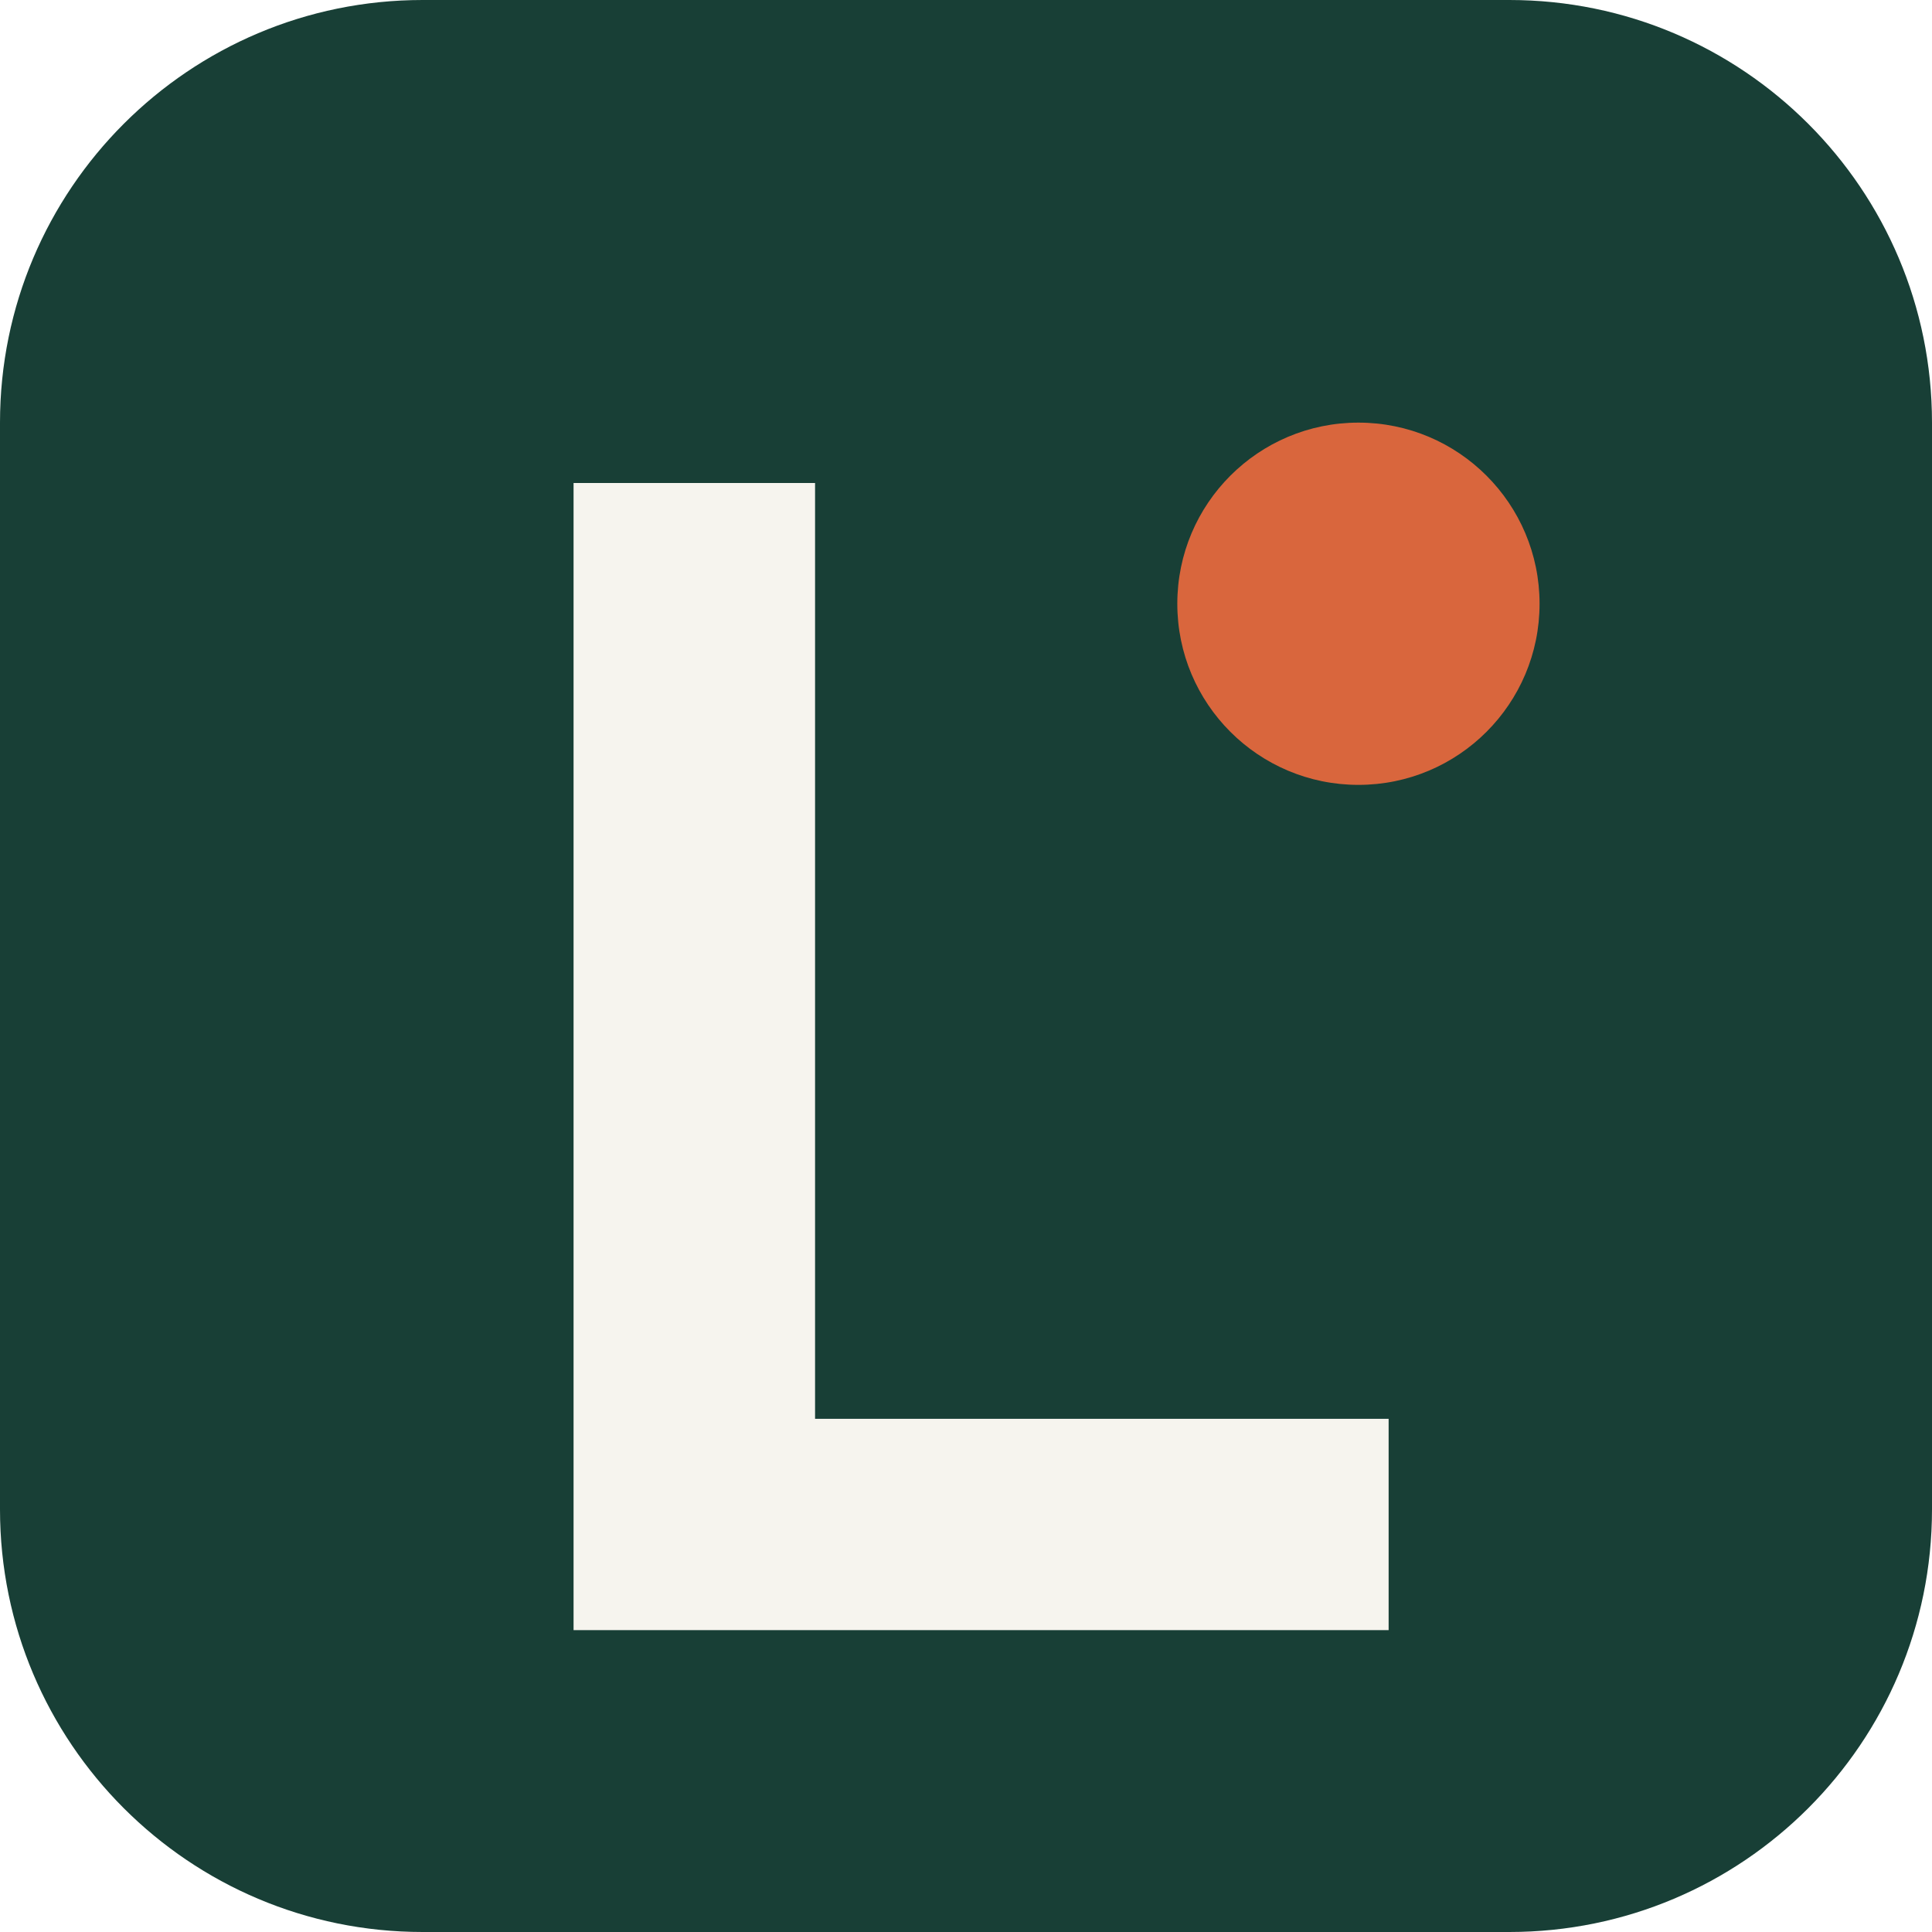
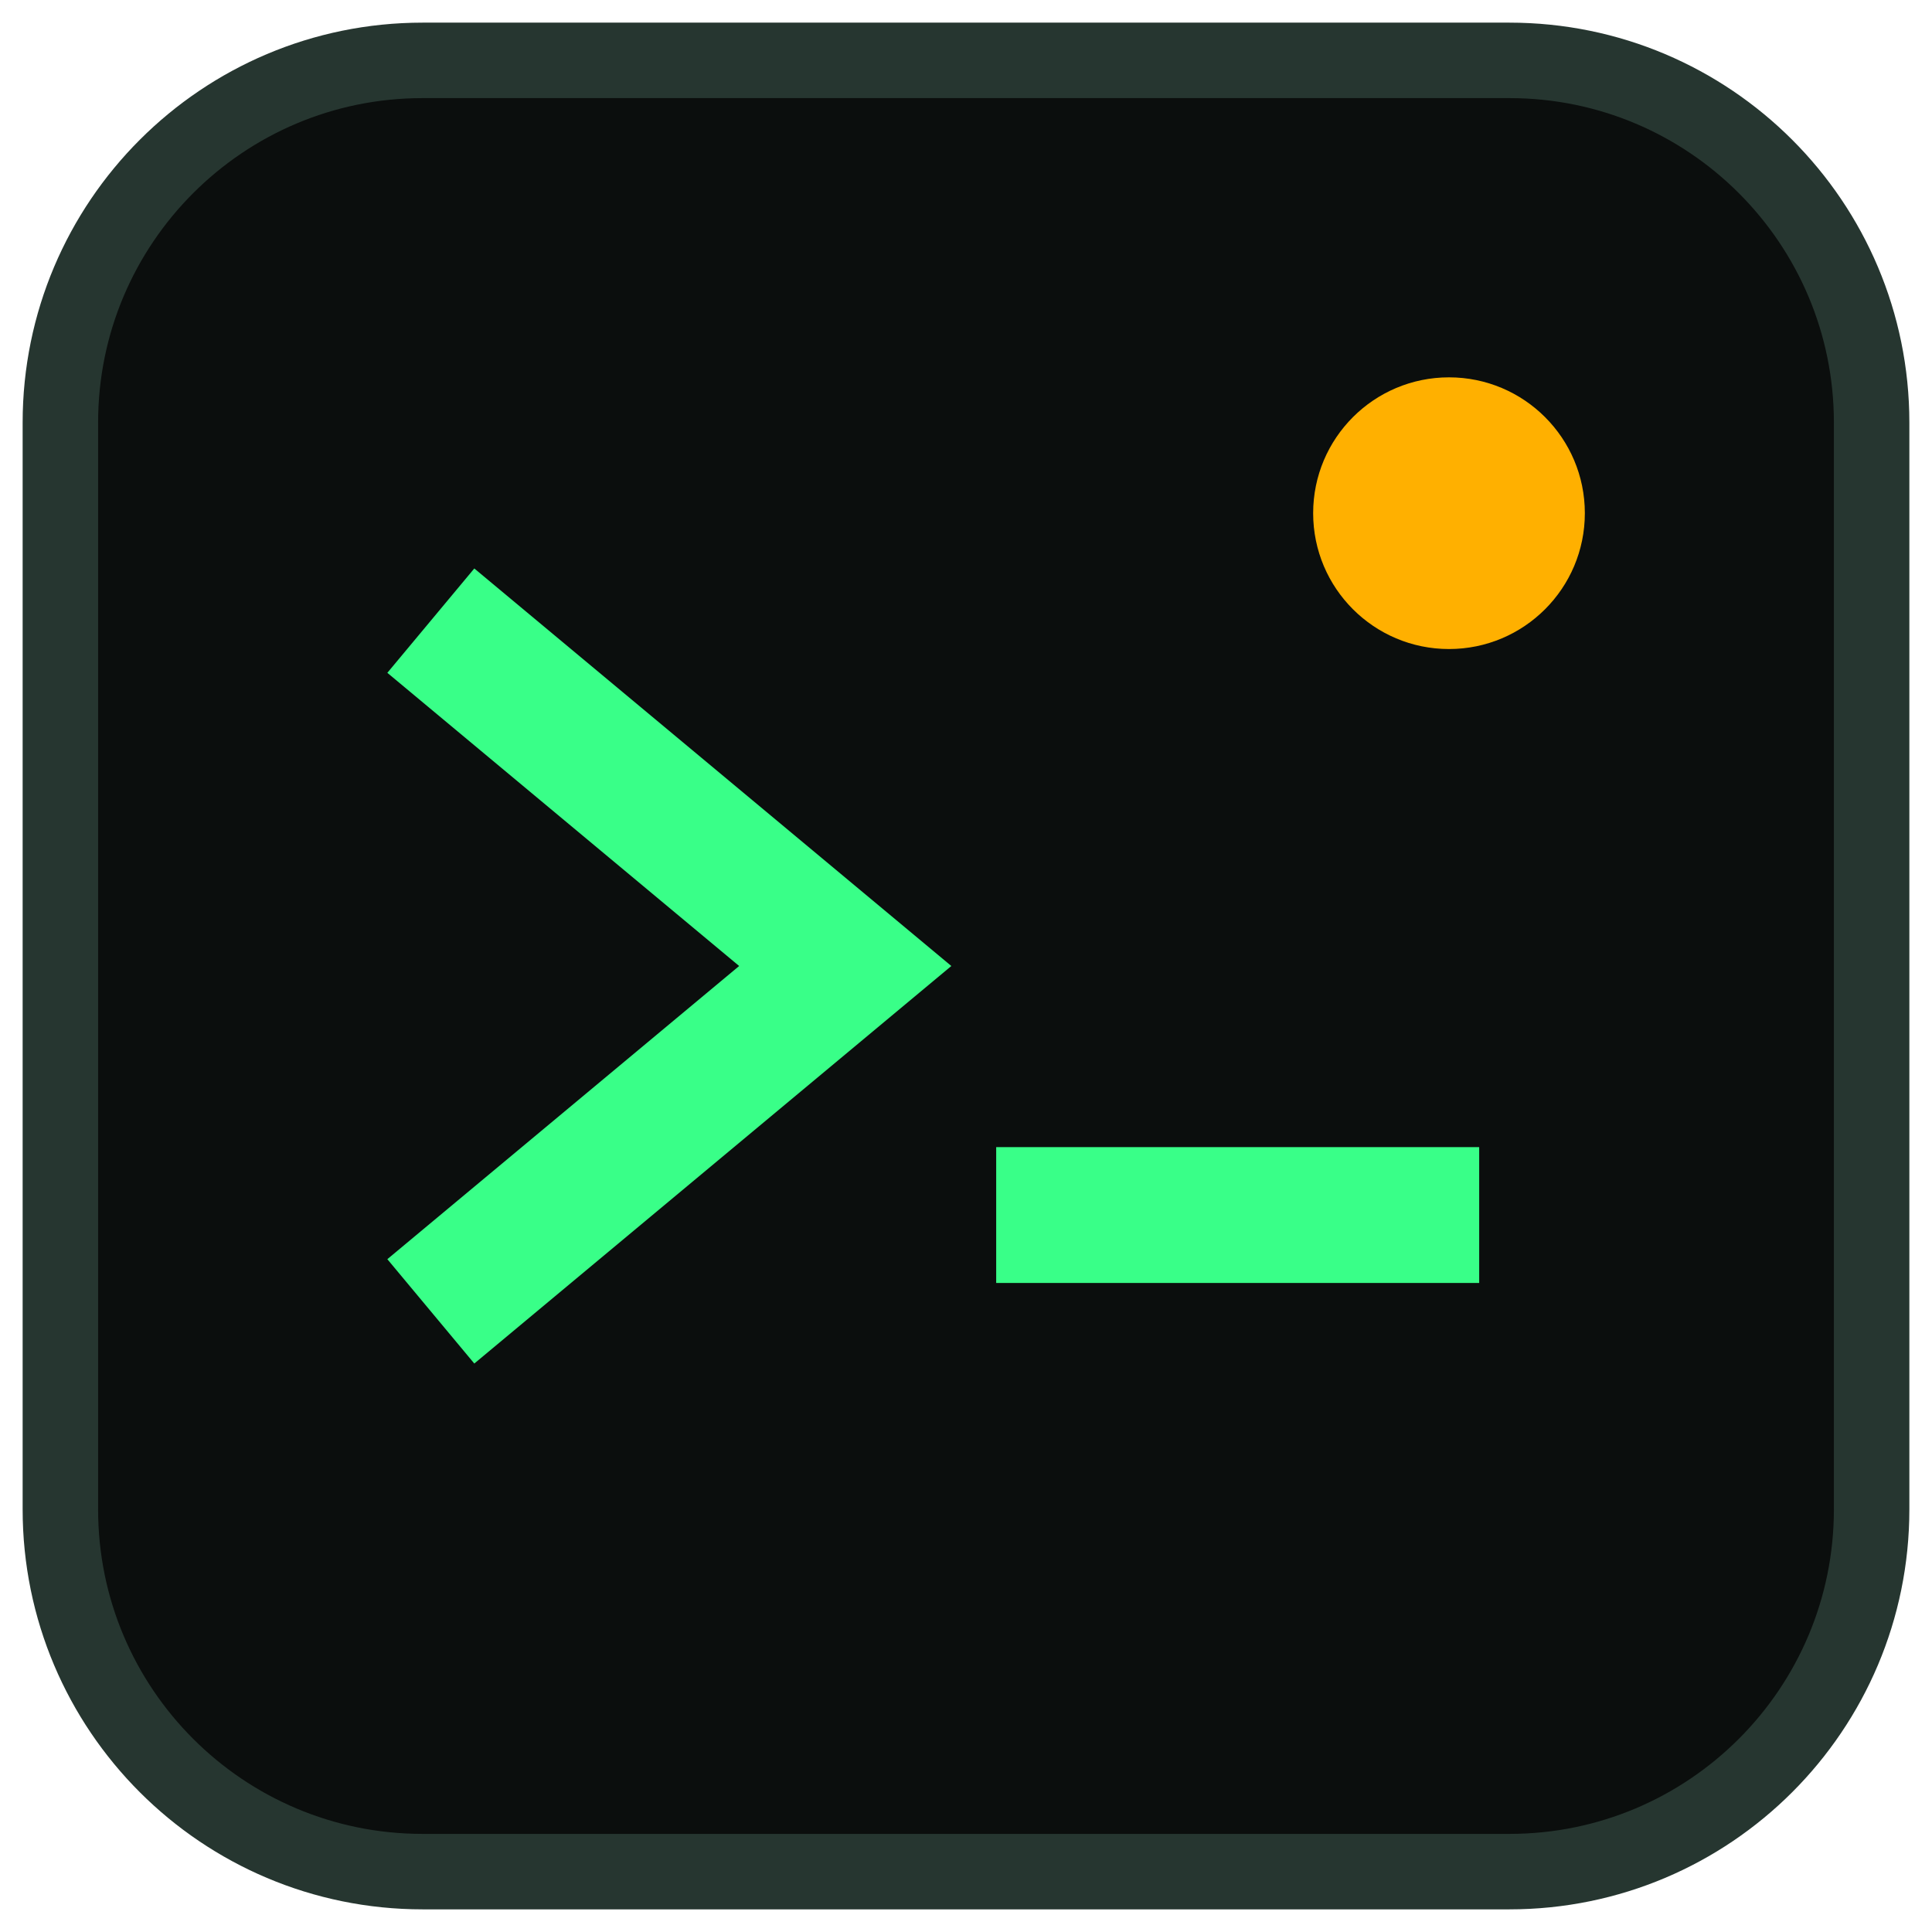
- <svg xmlns="http://www.w3.org/2000/svg" viewBox="0 0 64 64">
-   <rect width="64" height="64" rx="14" fill="#183f36" />
-   <path d="M19 16h8v31h19v7H19z" fill="#f6f4ee" />
-   <circle cx="45" cy="20" r="6" fill="#d9663d" />
+ <svg xmlns="http://www.w3.org/2000/svg" viewBox="0 0 64 64" fill="none">
+   <rect x="2" y="2" width="60" height="60" rx="12" fill="#0B0E0D" stroke="#263630" stroke-width="2.5" />
+   <path d="M16 22L28 32L16 42" stroke="#39FF88" stroke-width="4.5" stroke-linecap="square" stroke-linejoin="miter" />
+   <rect x="33" y="38" width="16" height="4.5" fill="#39FF88" />
+   <circle cx="48" cy="17" r="4.5" fill="#FFB000" />
</svg>
